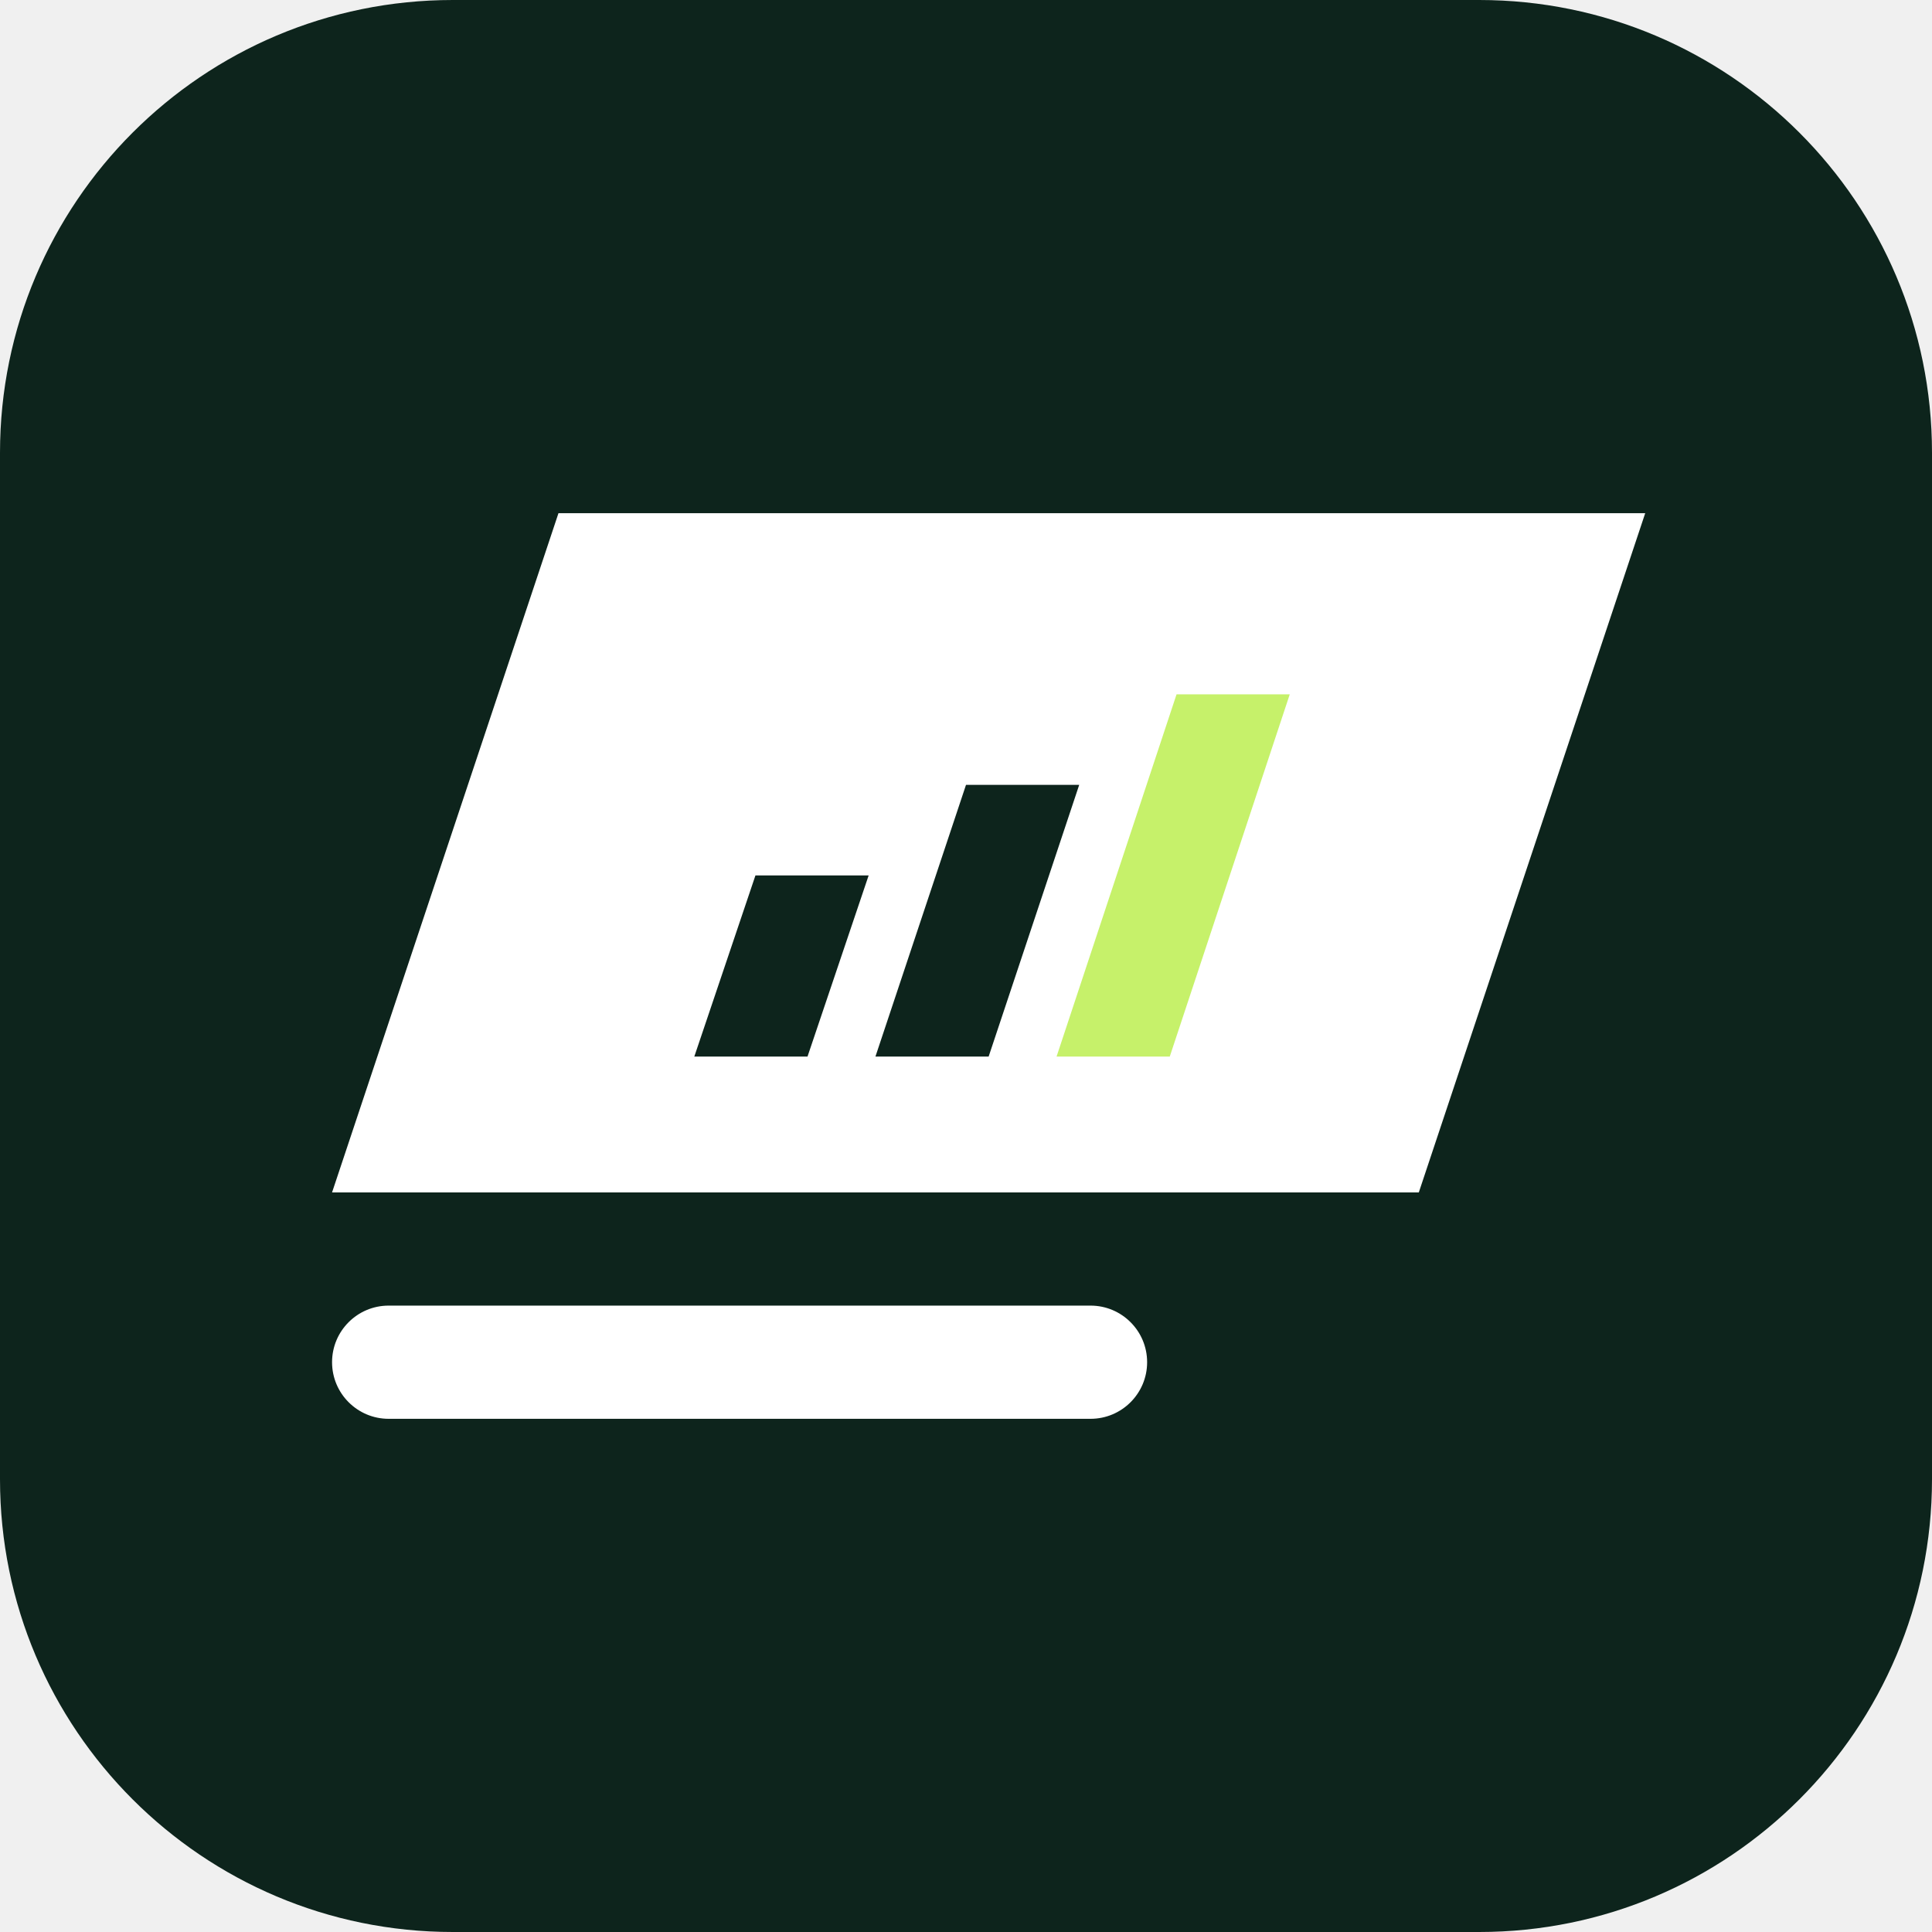
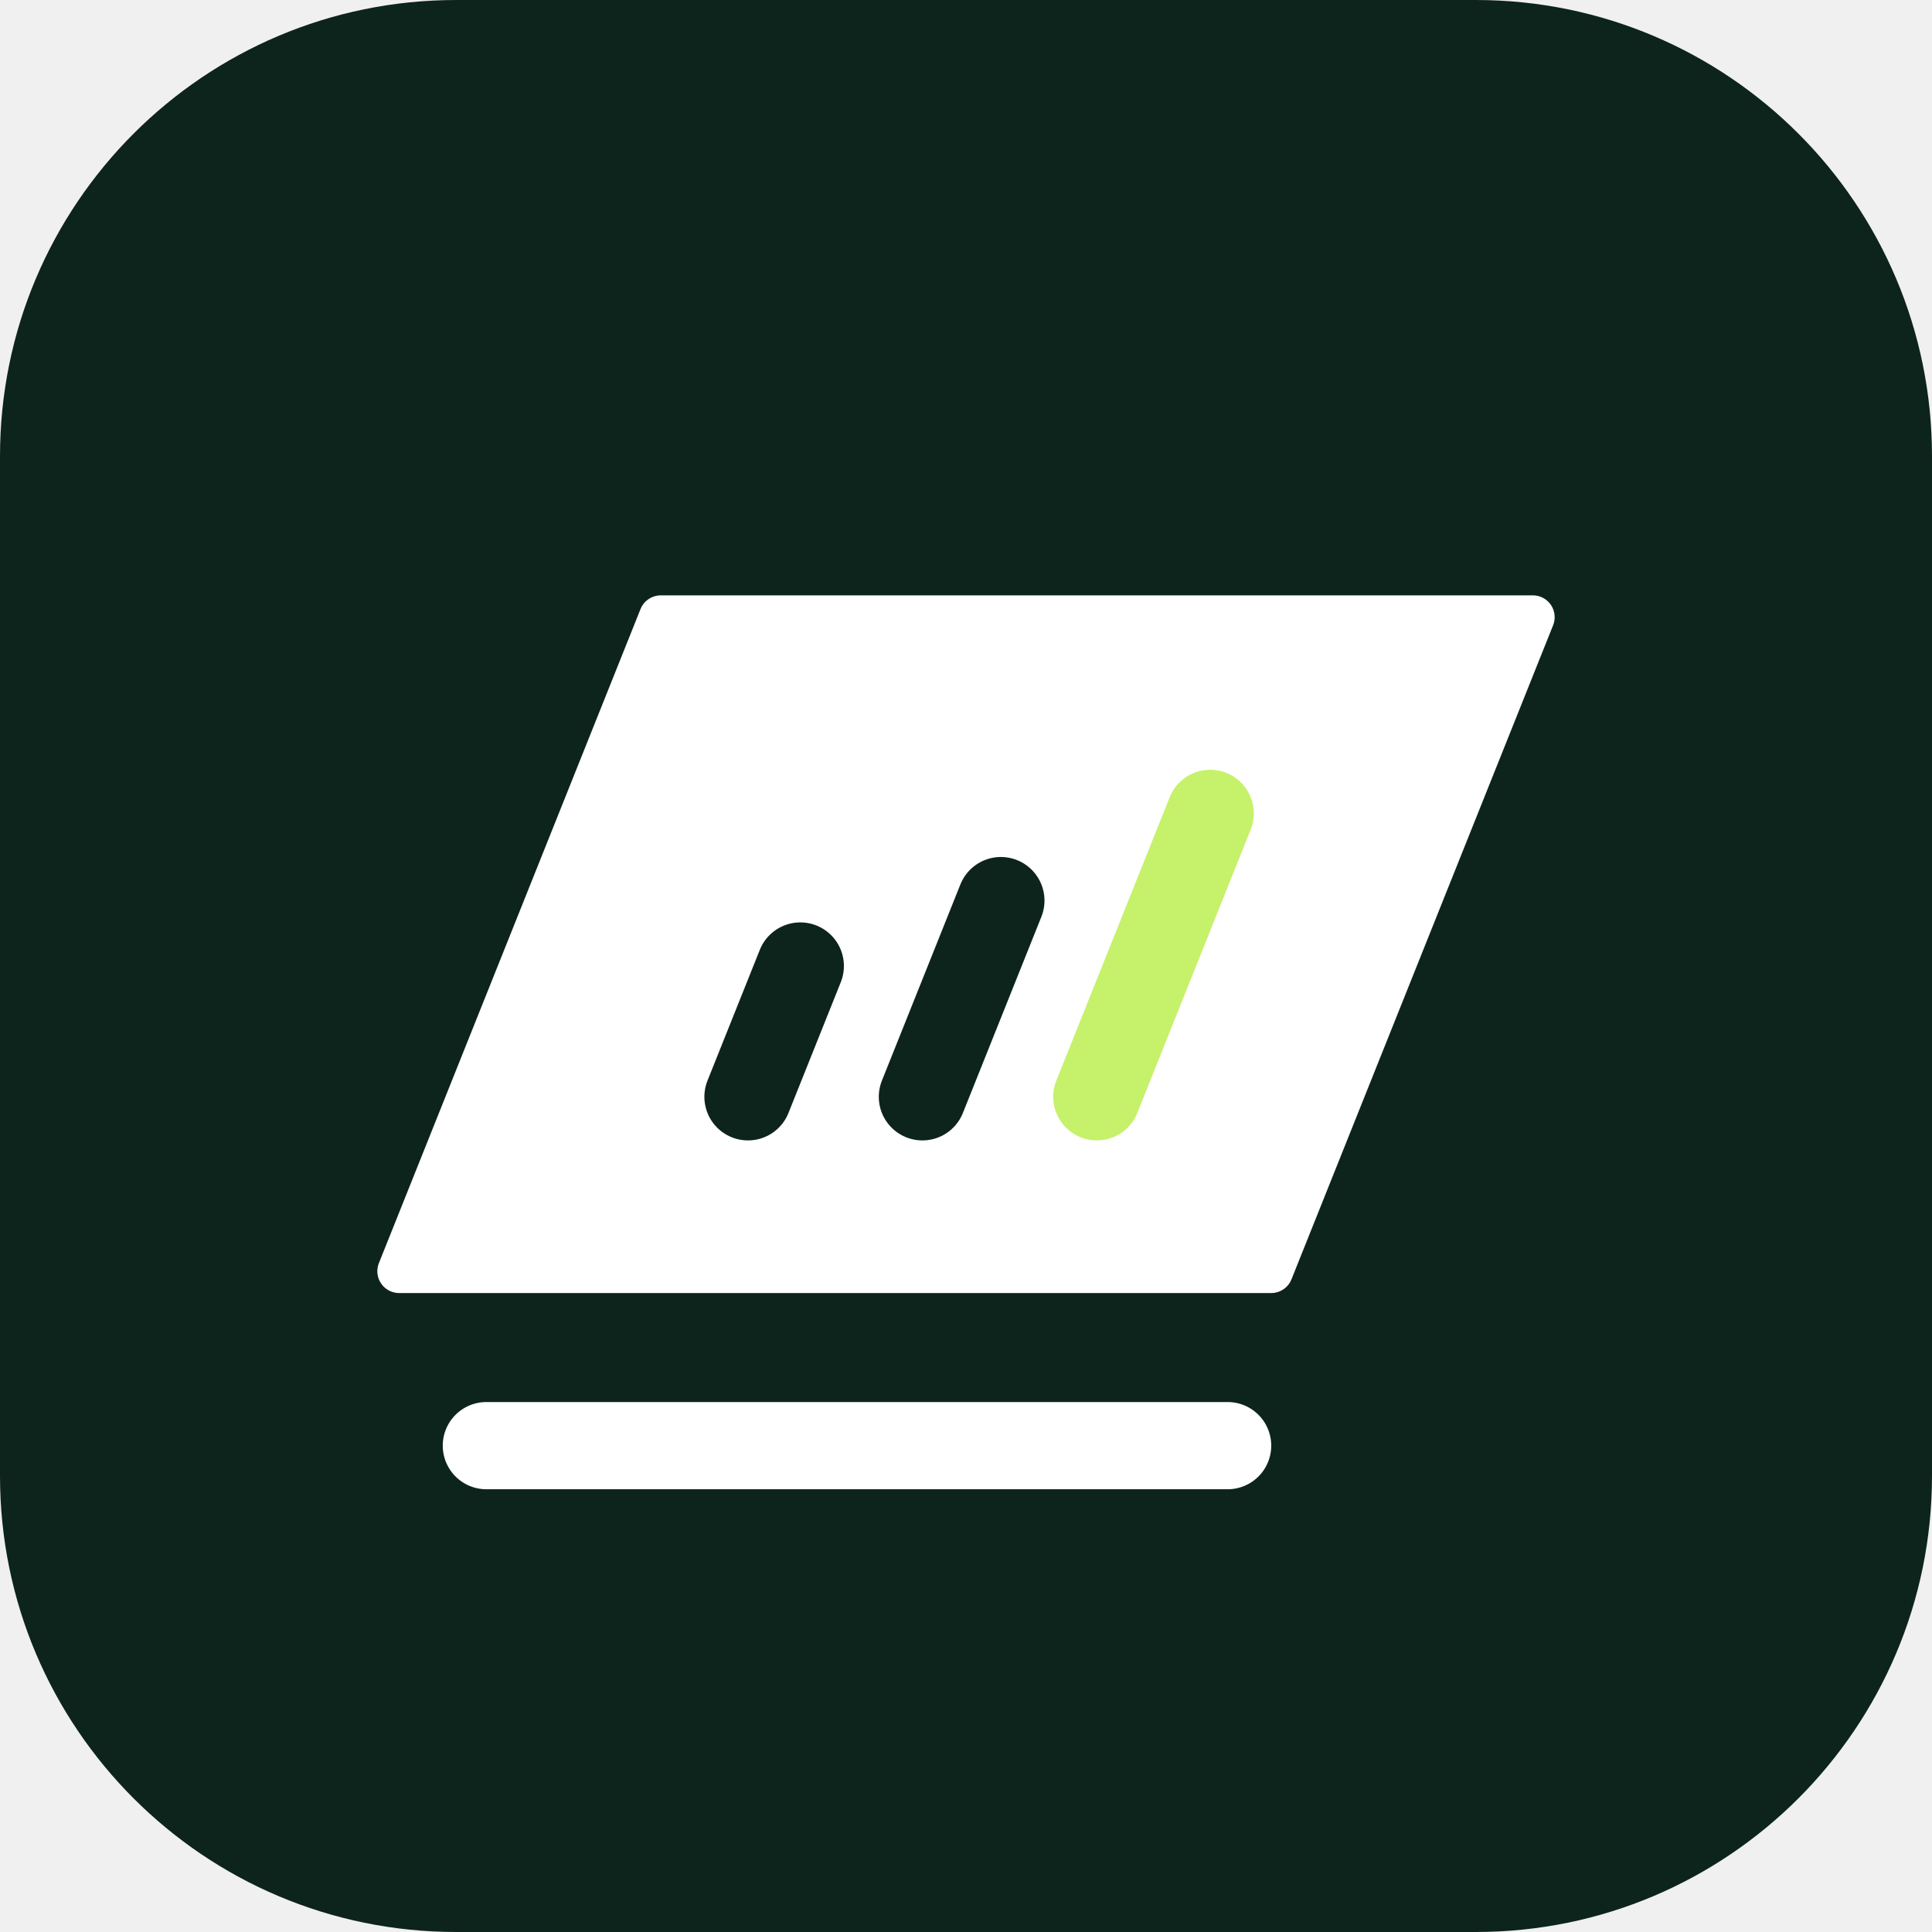
- <svg xmlns="http://www.w3.org/2000/svg" viewBox="0 0 64 64">
-   <rect width="64" height="64" rx="15" fill="#0D241C" />
-   <g transform="translate(8 14)">
-     <path d="M14 4h48L52 34H4z" transform="scale(.75)" fill="#FFFFFF" />
-     <g transform="scale(.75)">
-       <path d="M20 28h5l2.7-8h-5z" fill="#0D241C" />
-       <path d="M28 28h5l4-12h-5z" fill="#0D241C" />
-       <path d="M36 28h5l5.3-16h-5z" fill="#C6F16A" />
-       <rect x="4" y="39" width="36" height="5" rx="2.5" fill="#FFFFFF" />
-     </g>
+ <svg xmlns="http://www.w3.org/2000/svg" viewBox="0 0 72 72">
+   <rect width="72" height="72" rx="17" fill="#0D241C" />
+   <g transform="translate(10 10) scale(.8125)" fill="none">
+     <path d="M6 46L18 16H58L46 46Z" fill="#FFFFFF" stroke="#FFFFFF" stroke-width="2" stroke-linejoin="round" />
+     <path d="M22 38L24.4 32" stroke="#0D241C" stroke-width="4" stroke-linecap="round" />
+     <path d="M30 38L33.6 29" stroke="#0D241C" stroke-width="4" stroke-linecap="round" />
+     <path d="M38 38L43.2 25" stroke="#C6F16A" stroke-width="4" stroke-linecap="round" />
+     <path d="M10 54H44" stroke="#FFFFFF" stroke-width="4" stroke-linecap="round" />
  </g>
</svg>
